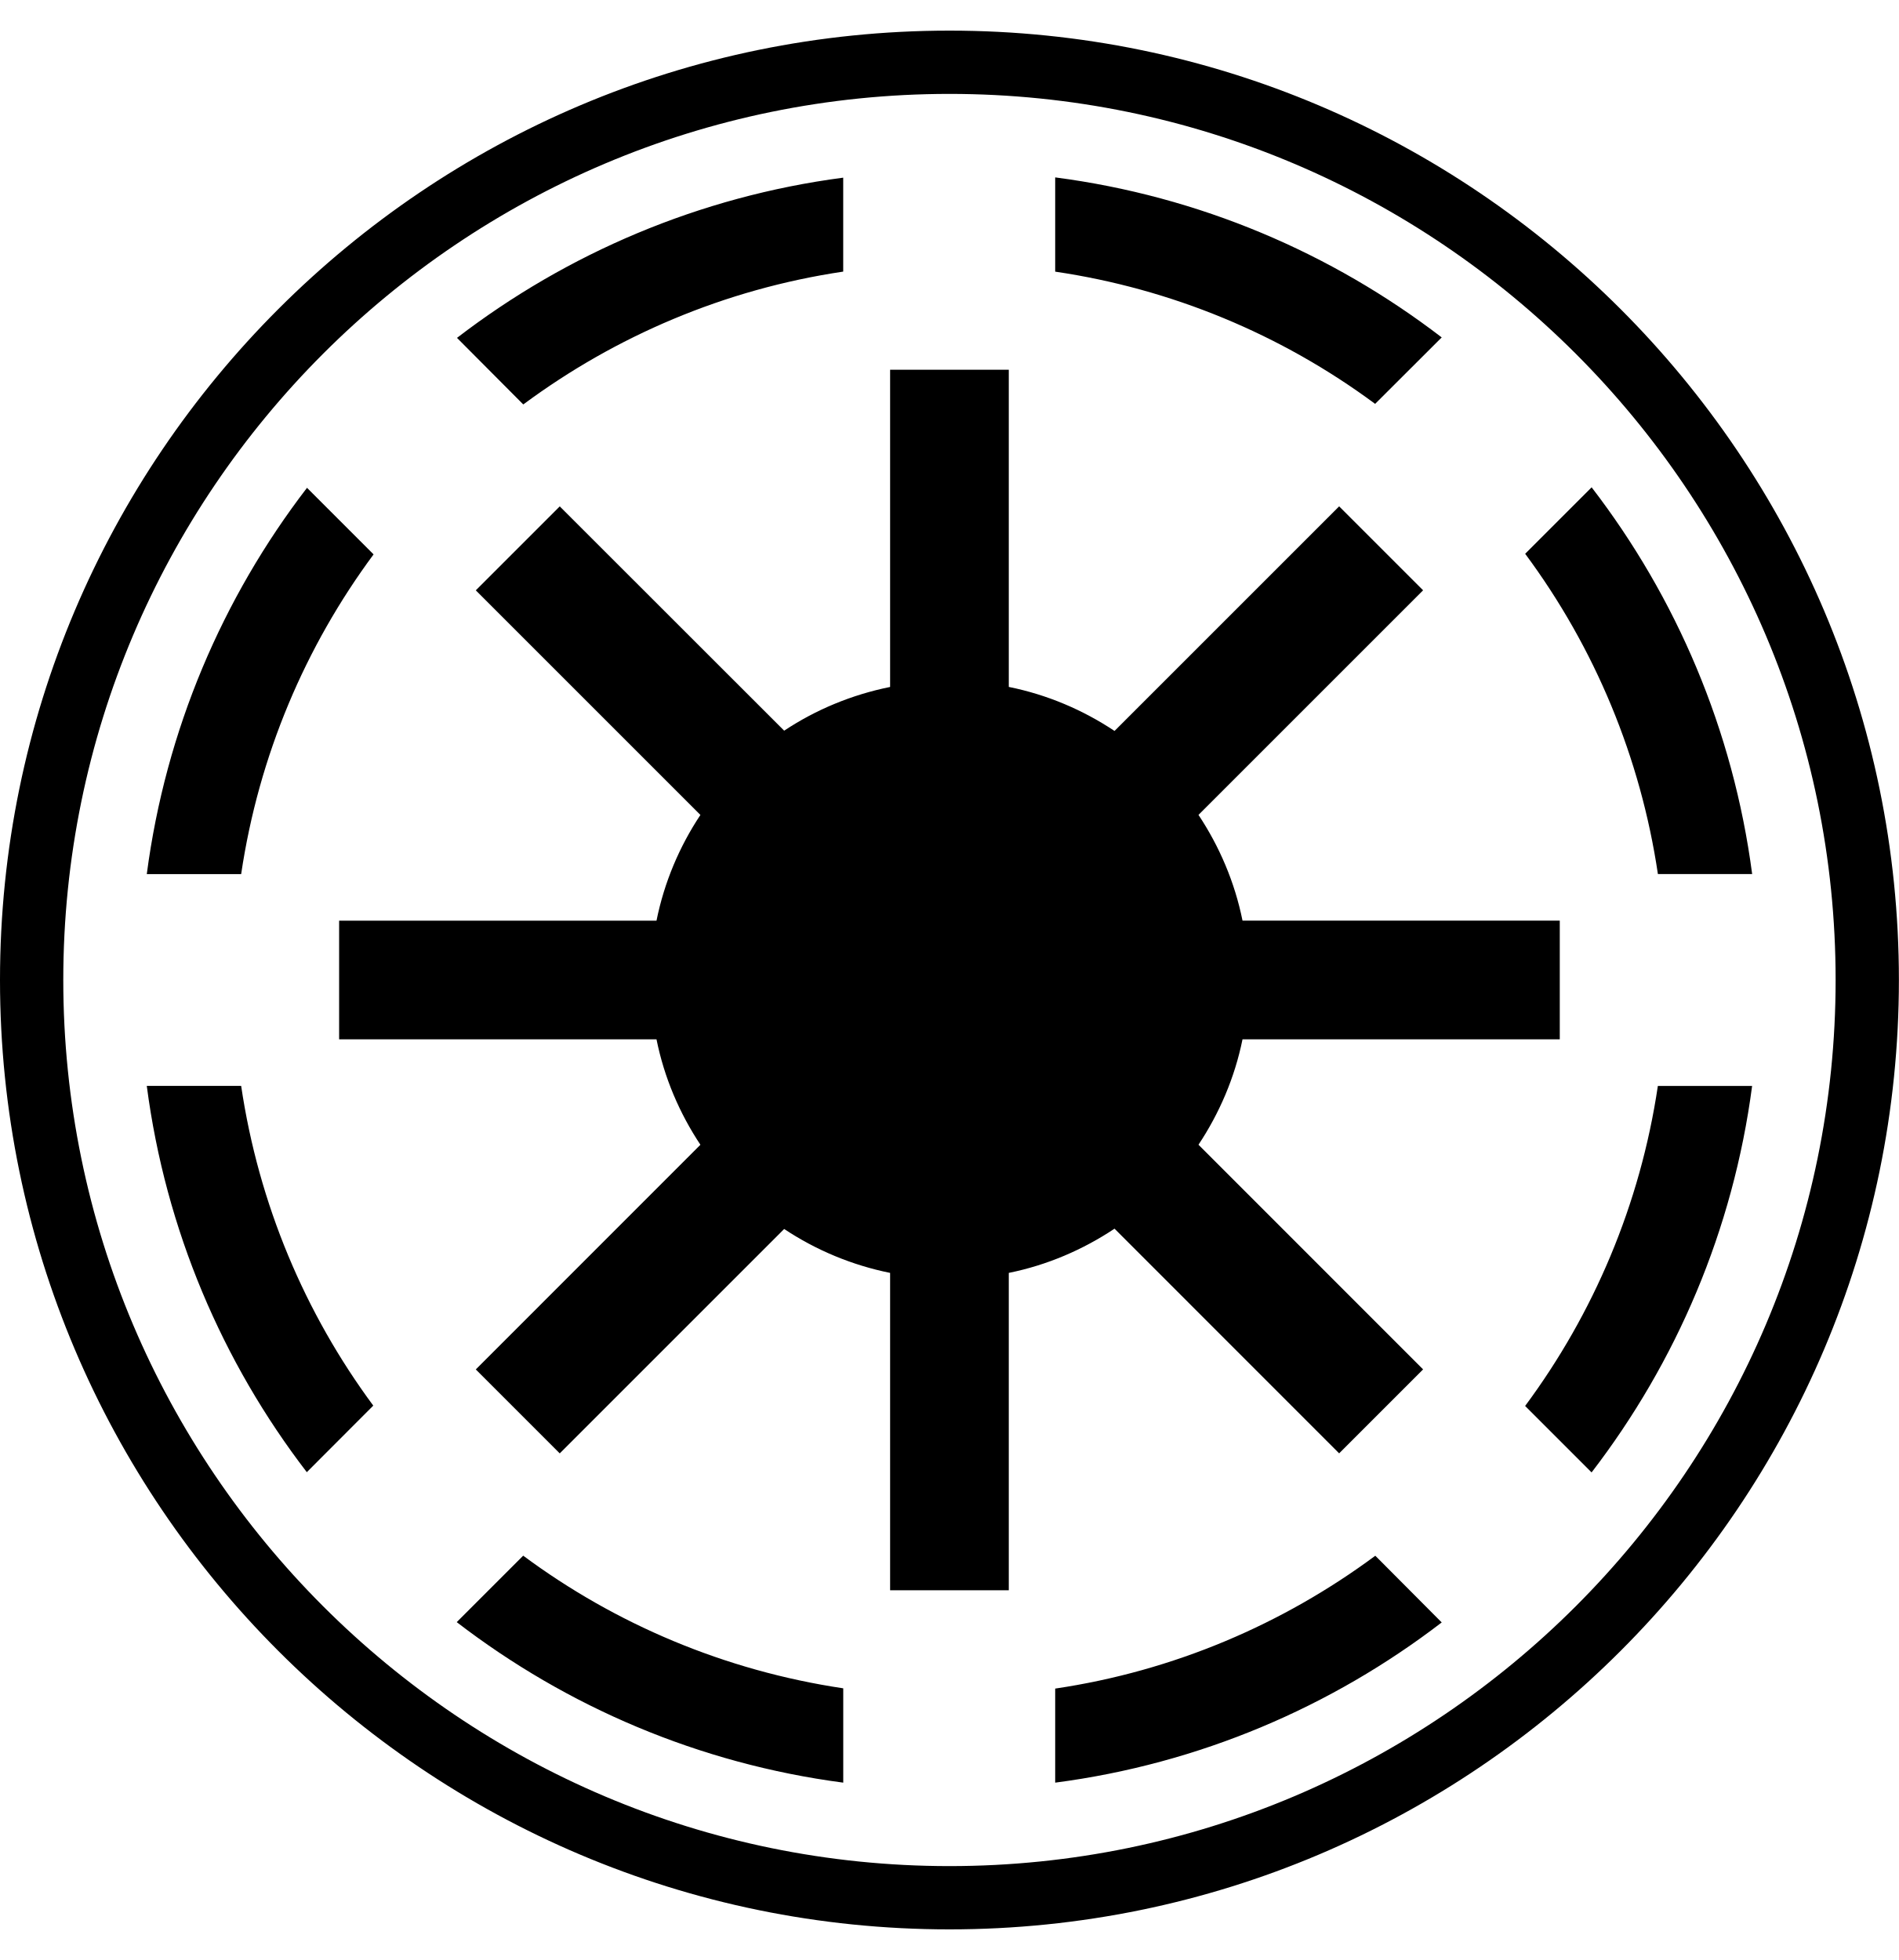
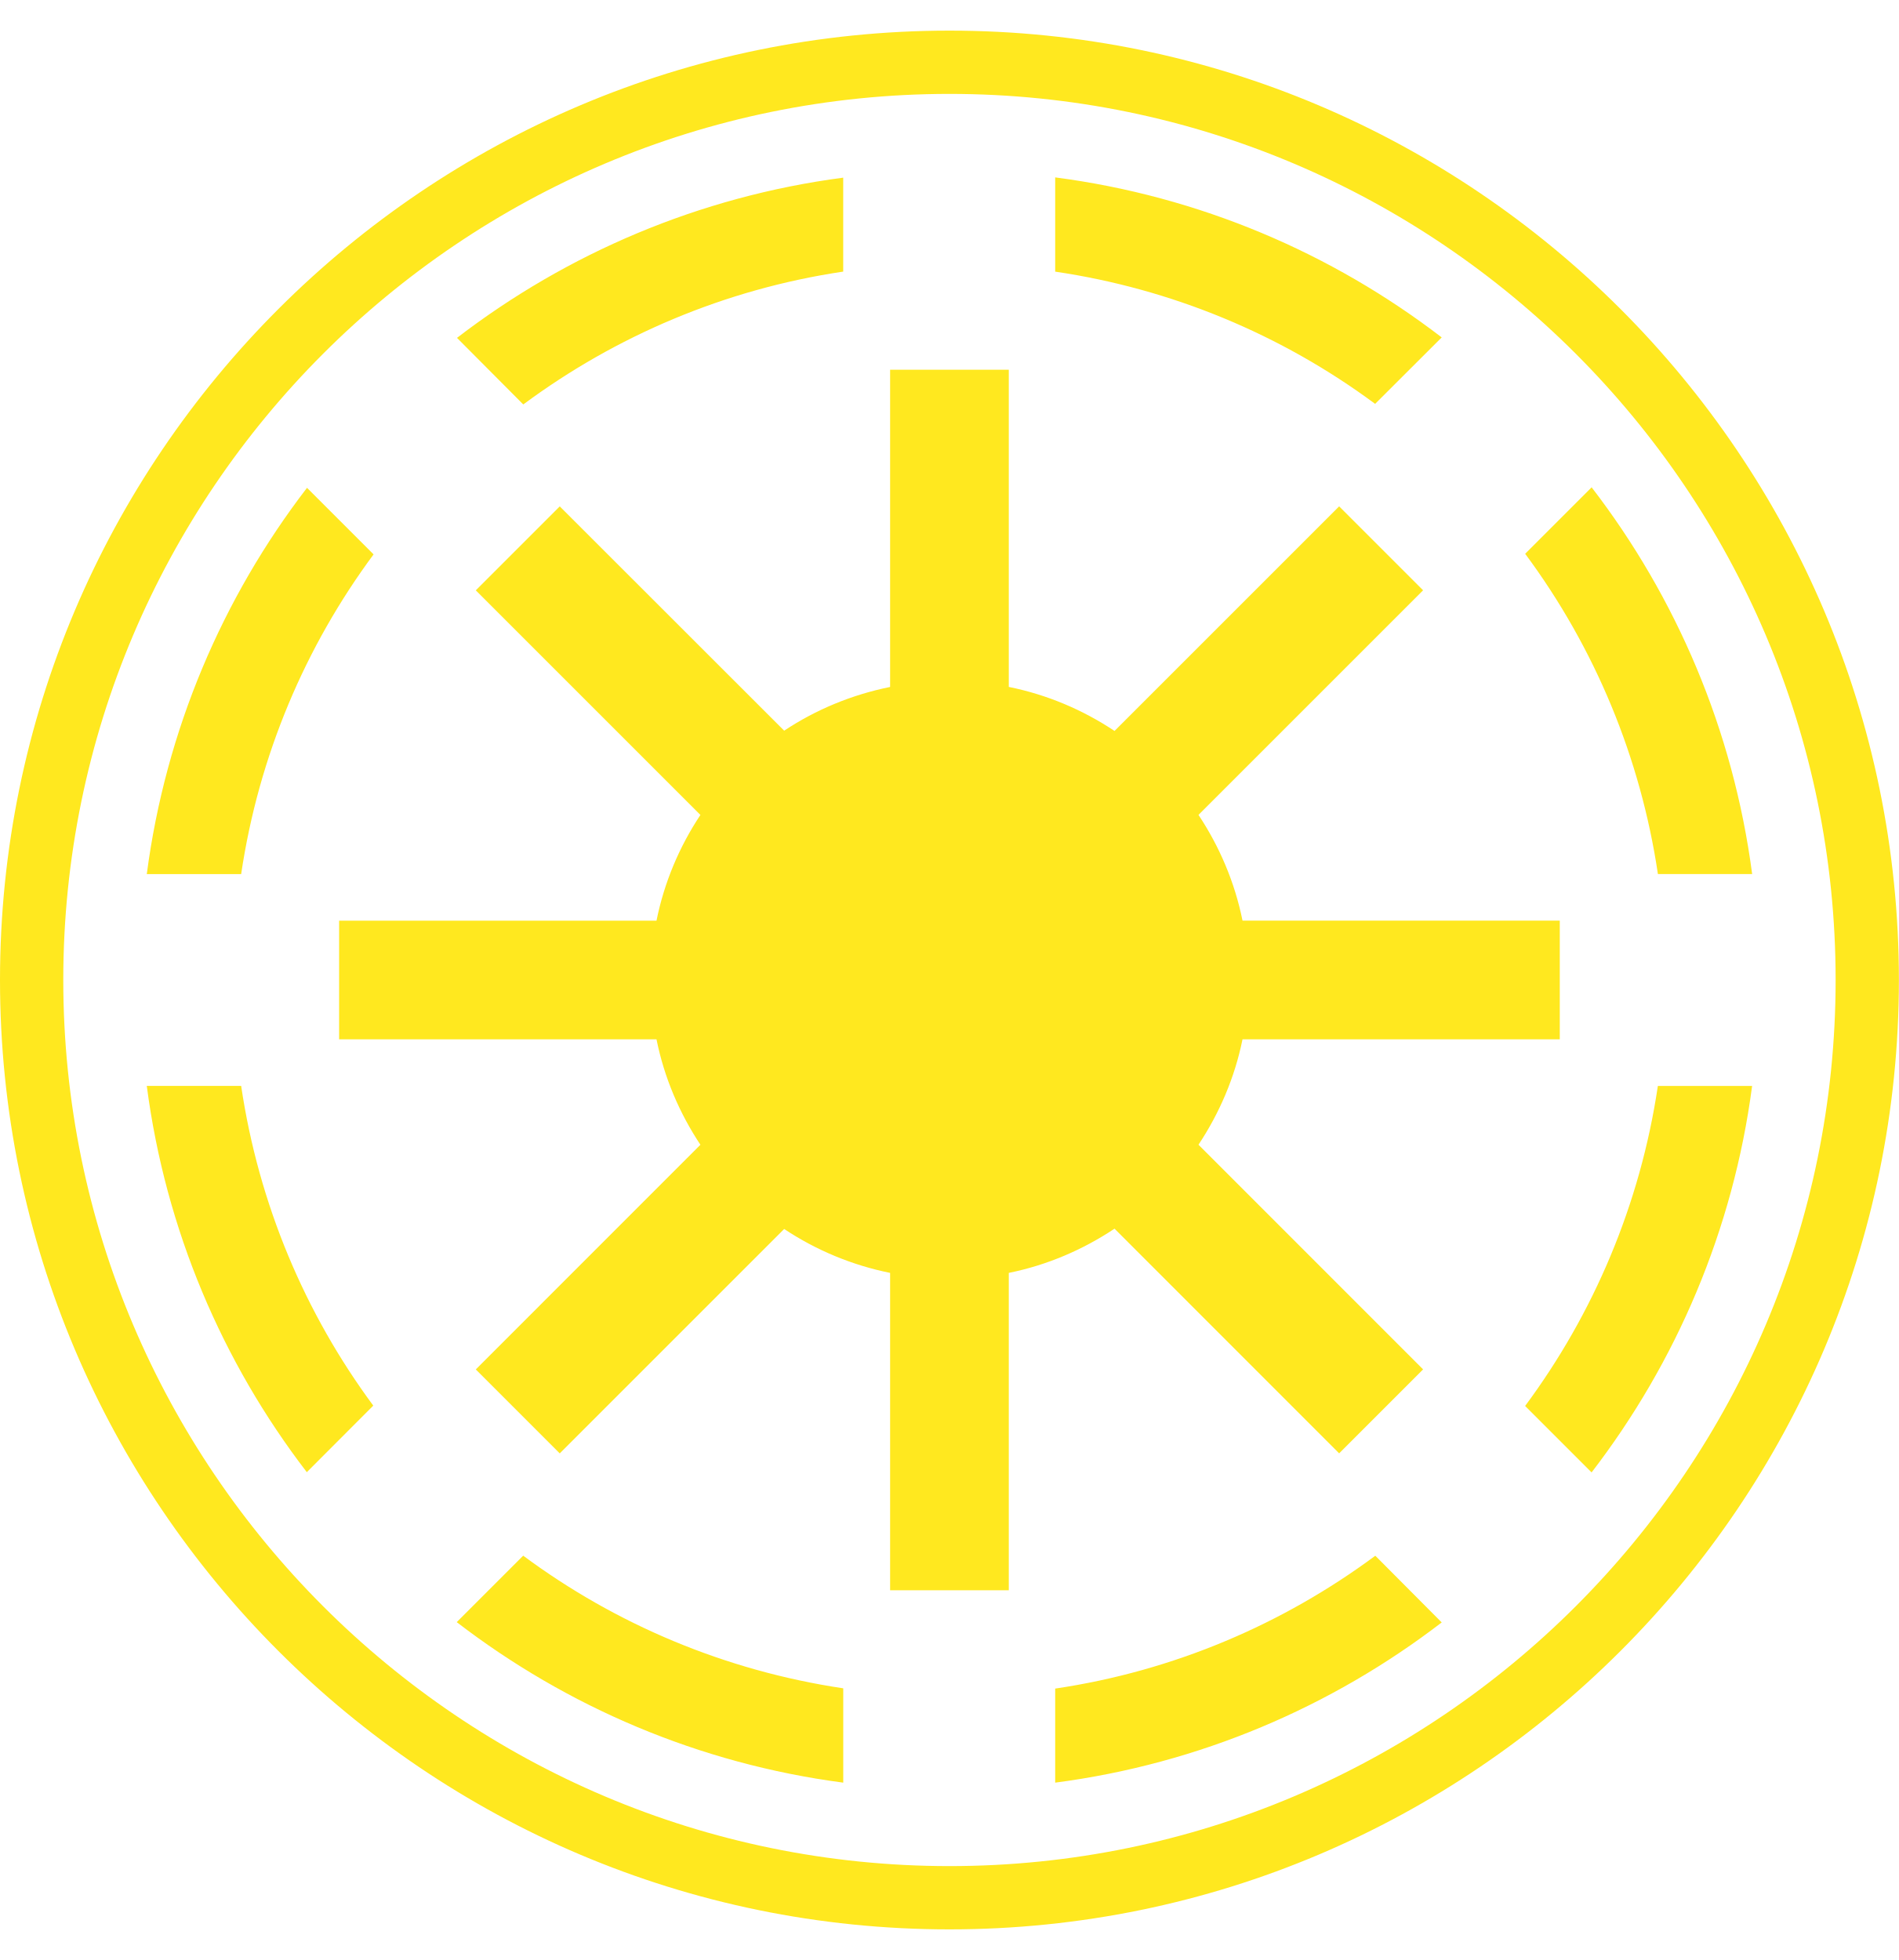
<svg xmlns="http://www.w3.org/2000/svg" viewBox="0 0 496 512">
+   <style>svg{fill:#ffe81f}</style>
  <path d="M248 504C111.25 504 0 392.75 0 256S111.25 8 248 8s248 111.25 248 248-111.25 248-248 248zm0-479.47C120.37 24.53 16.53 128.37 16.53 256S120.37 487.47 248 487.47 479.47 383.63 479.47 256 375.63 24.53 248 24.53zm27.62 21.81v24.62a185.933 185.933 0 0 1 83.57 34.54l17.39-17.36c-28.75-22.06-63.3-36.89-100.96-41.8zm-55.37.07c-37.64 4.94-72.16 19.8-100.88 41.85l17.28 17.36h.08c24.07-17.84 52.55-30.06 83.52-34.67V46.41zm12.25 50.17v82.87c-10.04 2.03-19.42 5.94-27.67 11.42l-58.62-58.59-21.93 21.93 58.67 58.67c-5.47 8.23-9.45 17.59-11.47 27.62h-82.9v31h82.9c2.02 10.02 6.01 19.31 11.47 27.54l-58.67 58.69 21.93 21.93 58.62-58.62a77.873 77.873 0 0 0 27.67 11.47v82.9h31v-82.9c10.05-2.03 19.37-6.06 27.62-11.55l58.67 58.69 21.93-21.93-58.67-58.69c5.46-8.23 9.47-17.52 11.5-27.54h82.87v-31h-82.87c-2.02-10.02-6.03-19.38-11.5-27.62l58.67-58.67-21.93-21.93-58.67 58.67c-8.25-5.49-17.57-9.47-27.62-11.5V96.58h-31zm183.24 30.72l-17.36 17.36a186.337 186.337 0 0 1 34.67 83.67h24.62c-4.95-37.69-19.83-72.29-41.93-101.03zm-335.55.13c-22.06 28.72-36.91 63.26-41.85 100.91h24.65c4.6-30.96 16.76-59.45 34.59-83.52l-17.39-17.39zM38.34 283.67c4.92 37.64 19.75 72.18 41.8 100.9l17.36-17.39c-17.81-24.07-29.92-52.57-34.51-83.52H38.34zm394.7 0c-4.61 30.99-16.8 59.5-34.67 83.6l17.36 17.36c22.08-28.74 36.98-63.29 41.93-100.96h-24.62zM136.66 406.38l-17.36 17.36c28.73 22.09 63.3 36.98 100.96 41.93v-24.64c-30.99-4.63-59.53-16.79-83.6-34.65zm222.53.05c-24.09 17.84-52.58 30.08-83.57 34.67v24.57c37.67-4.92 72.21-19.79 100.96-41.85l-17.31-17.39h-.08z" />
</svg>
